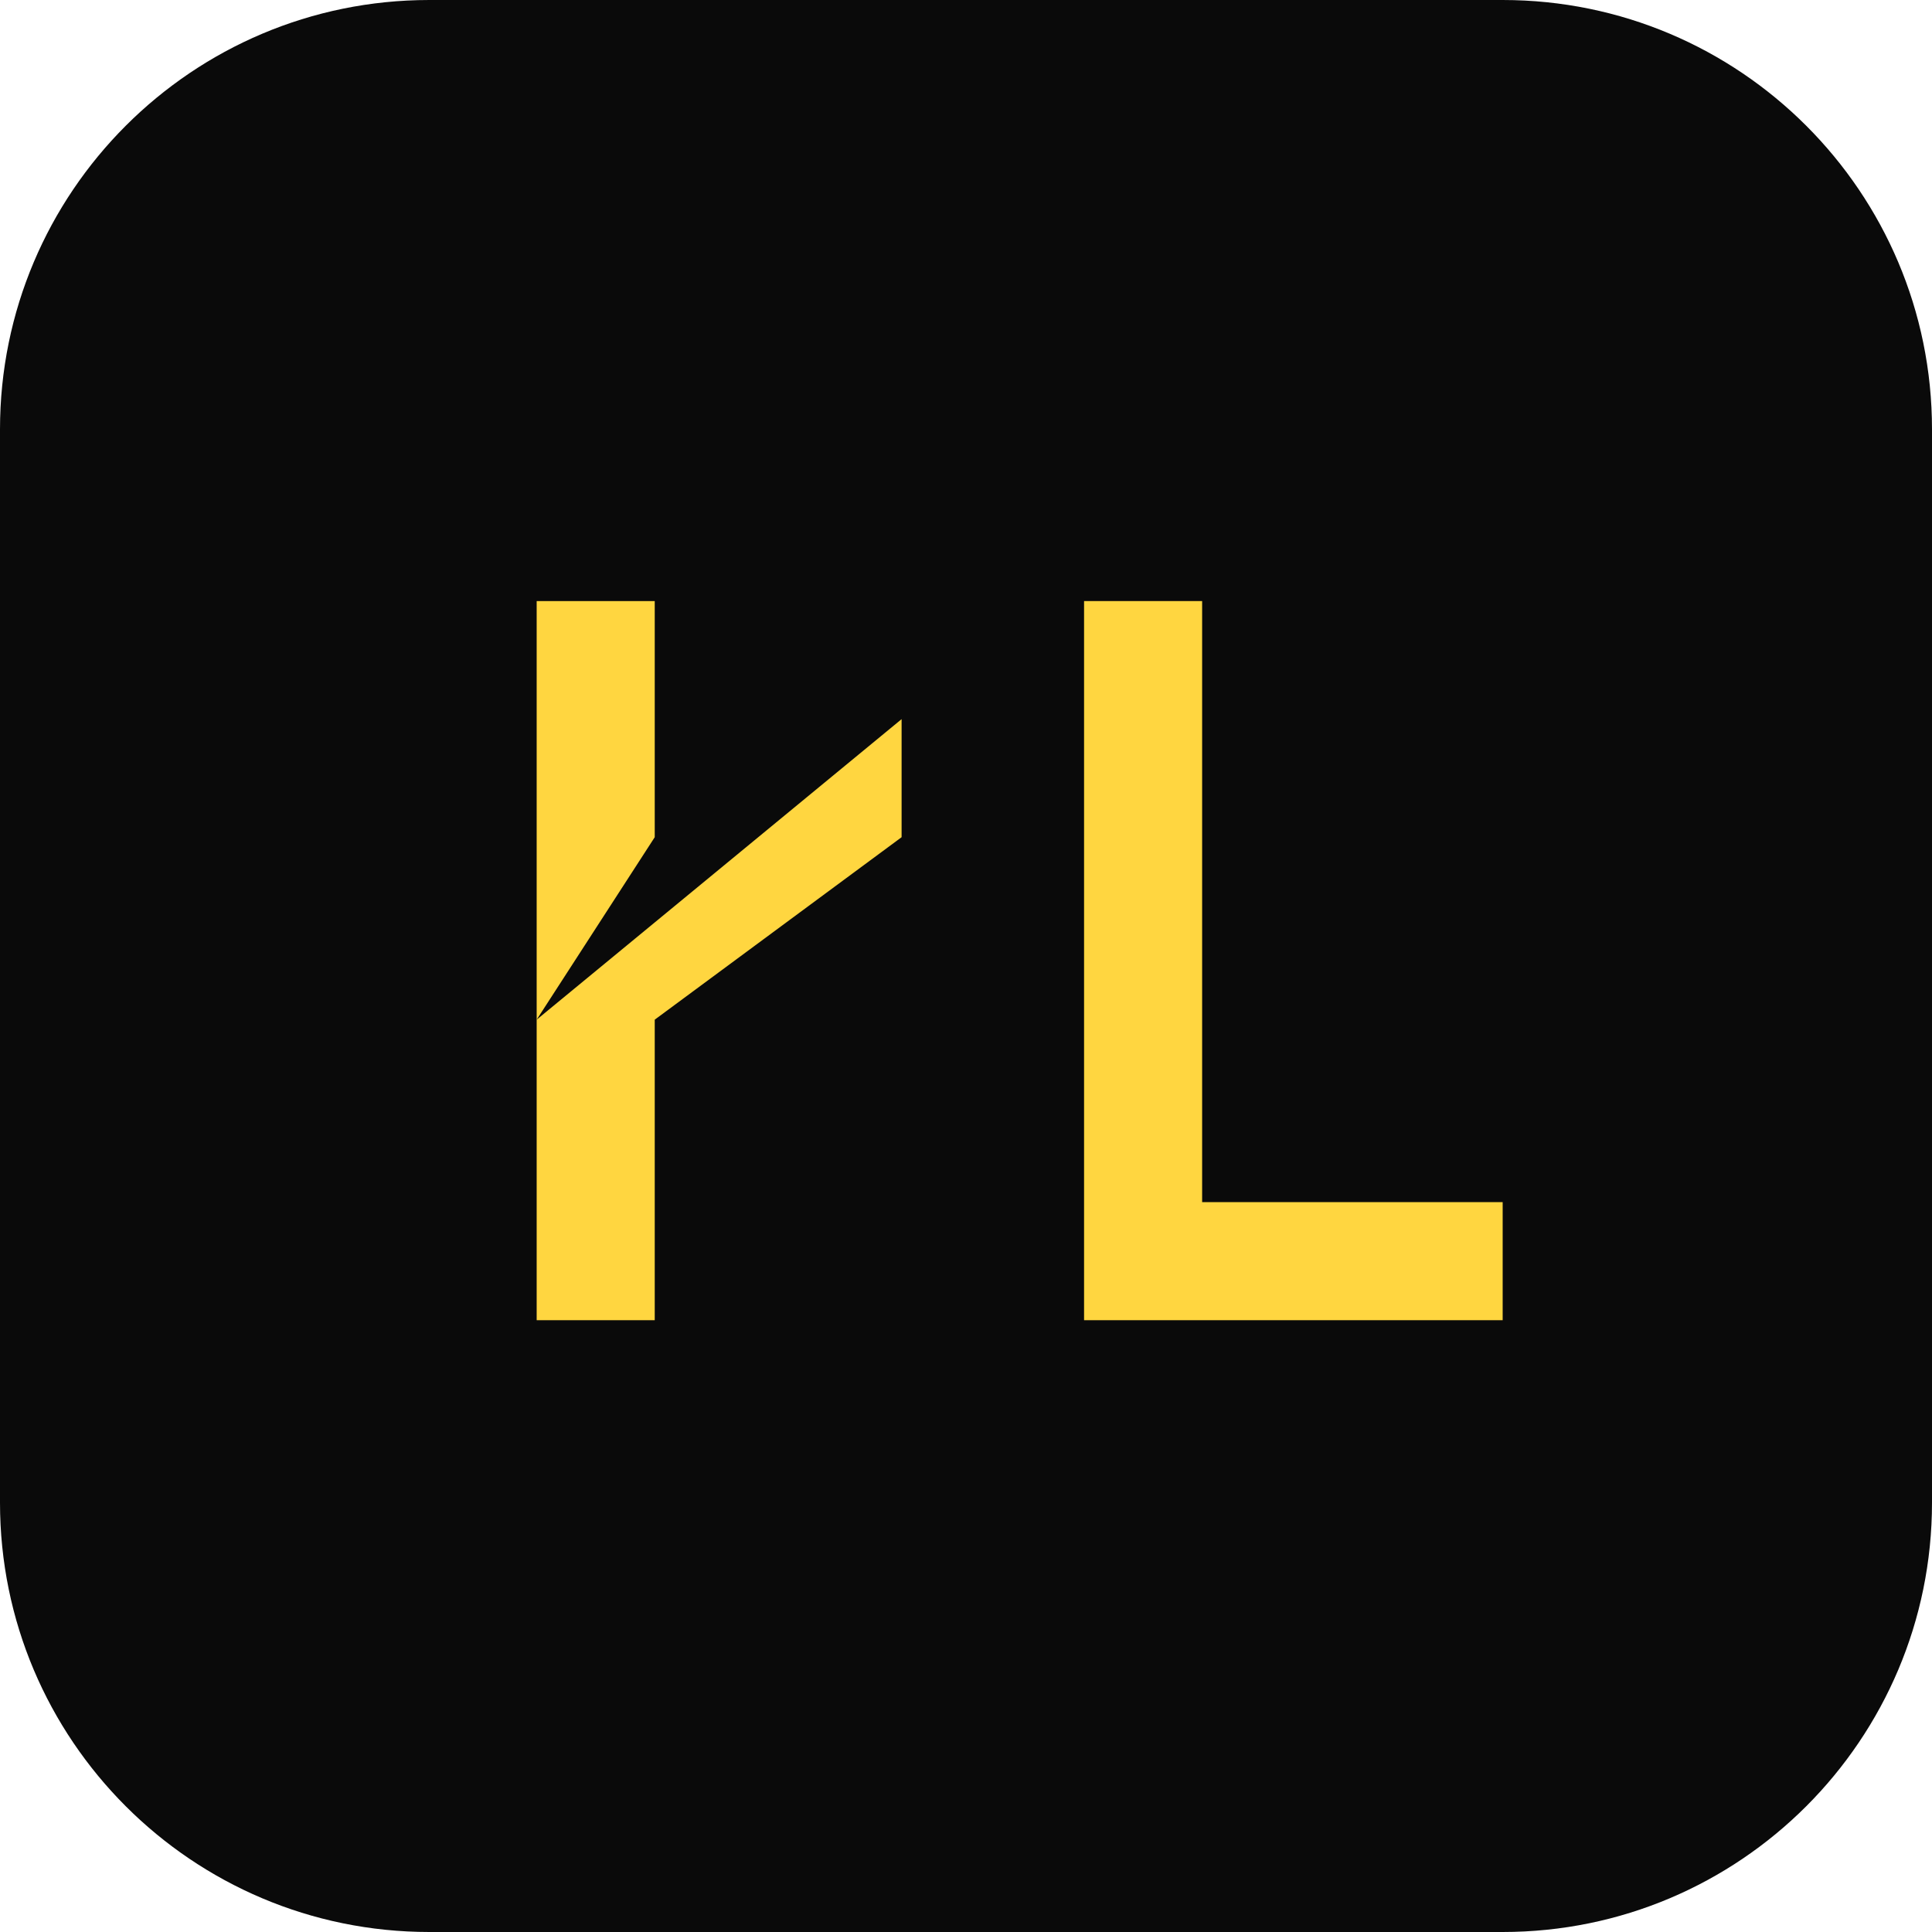
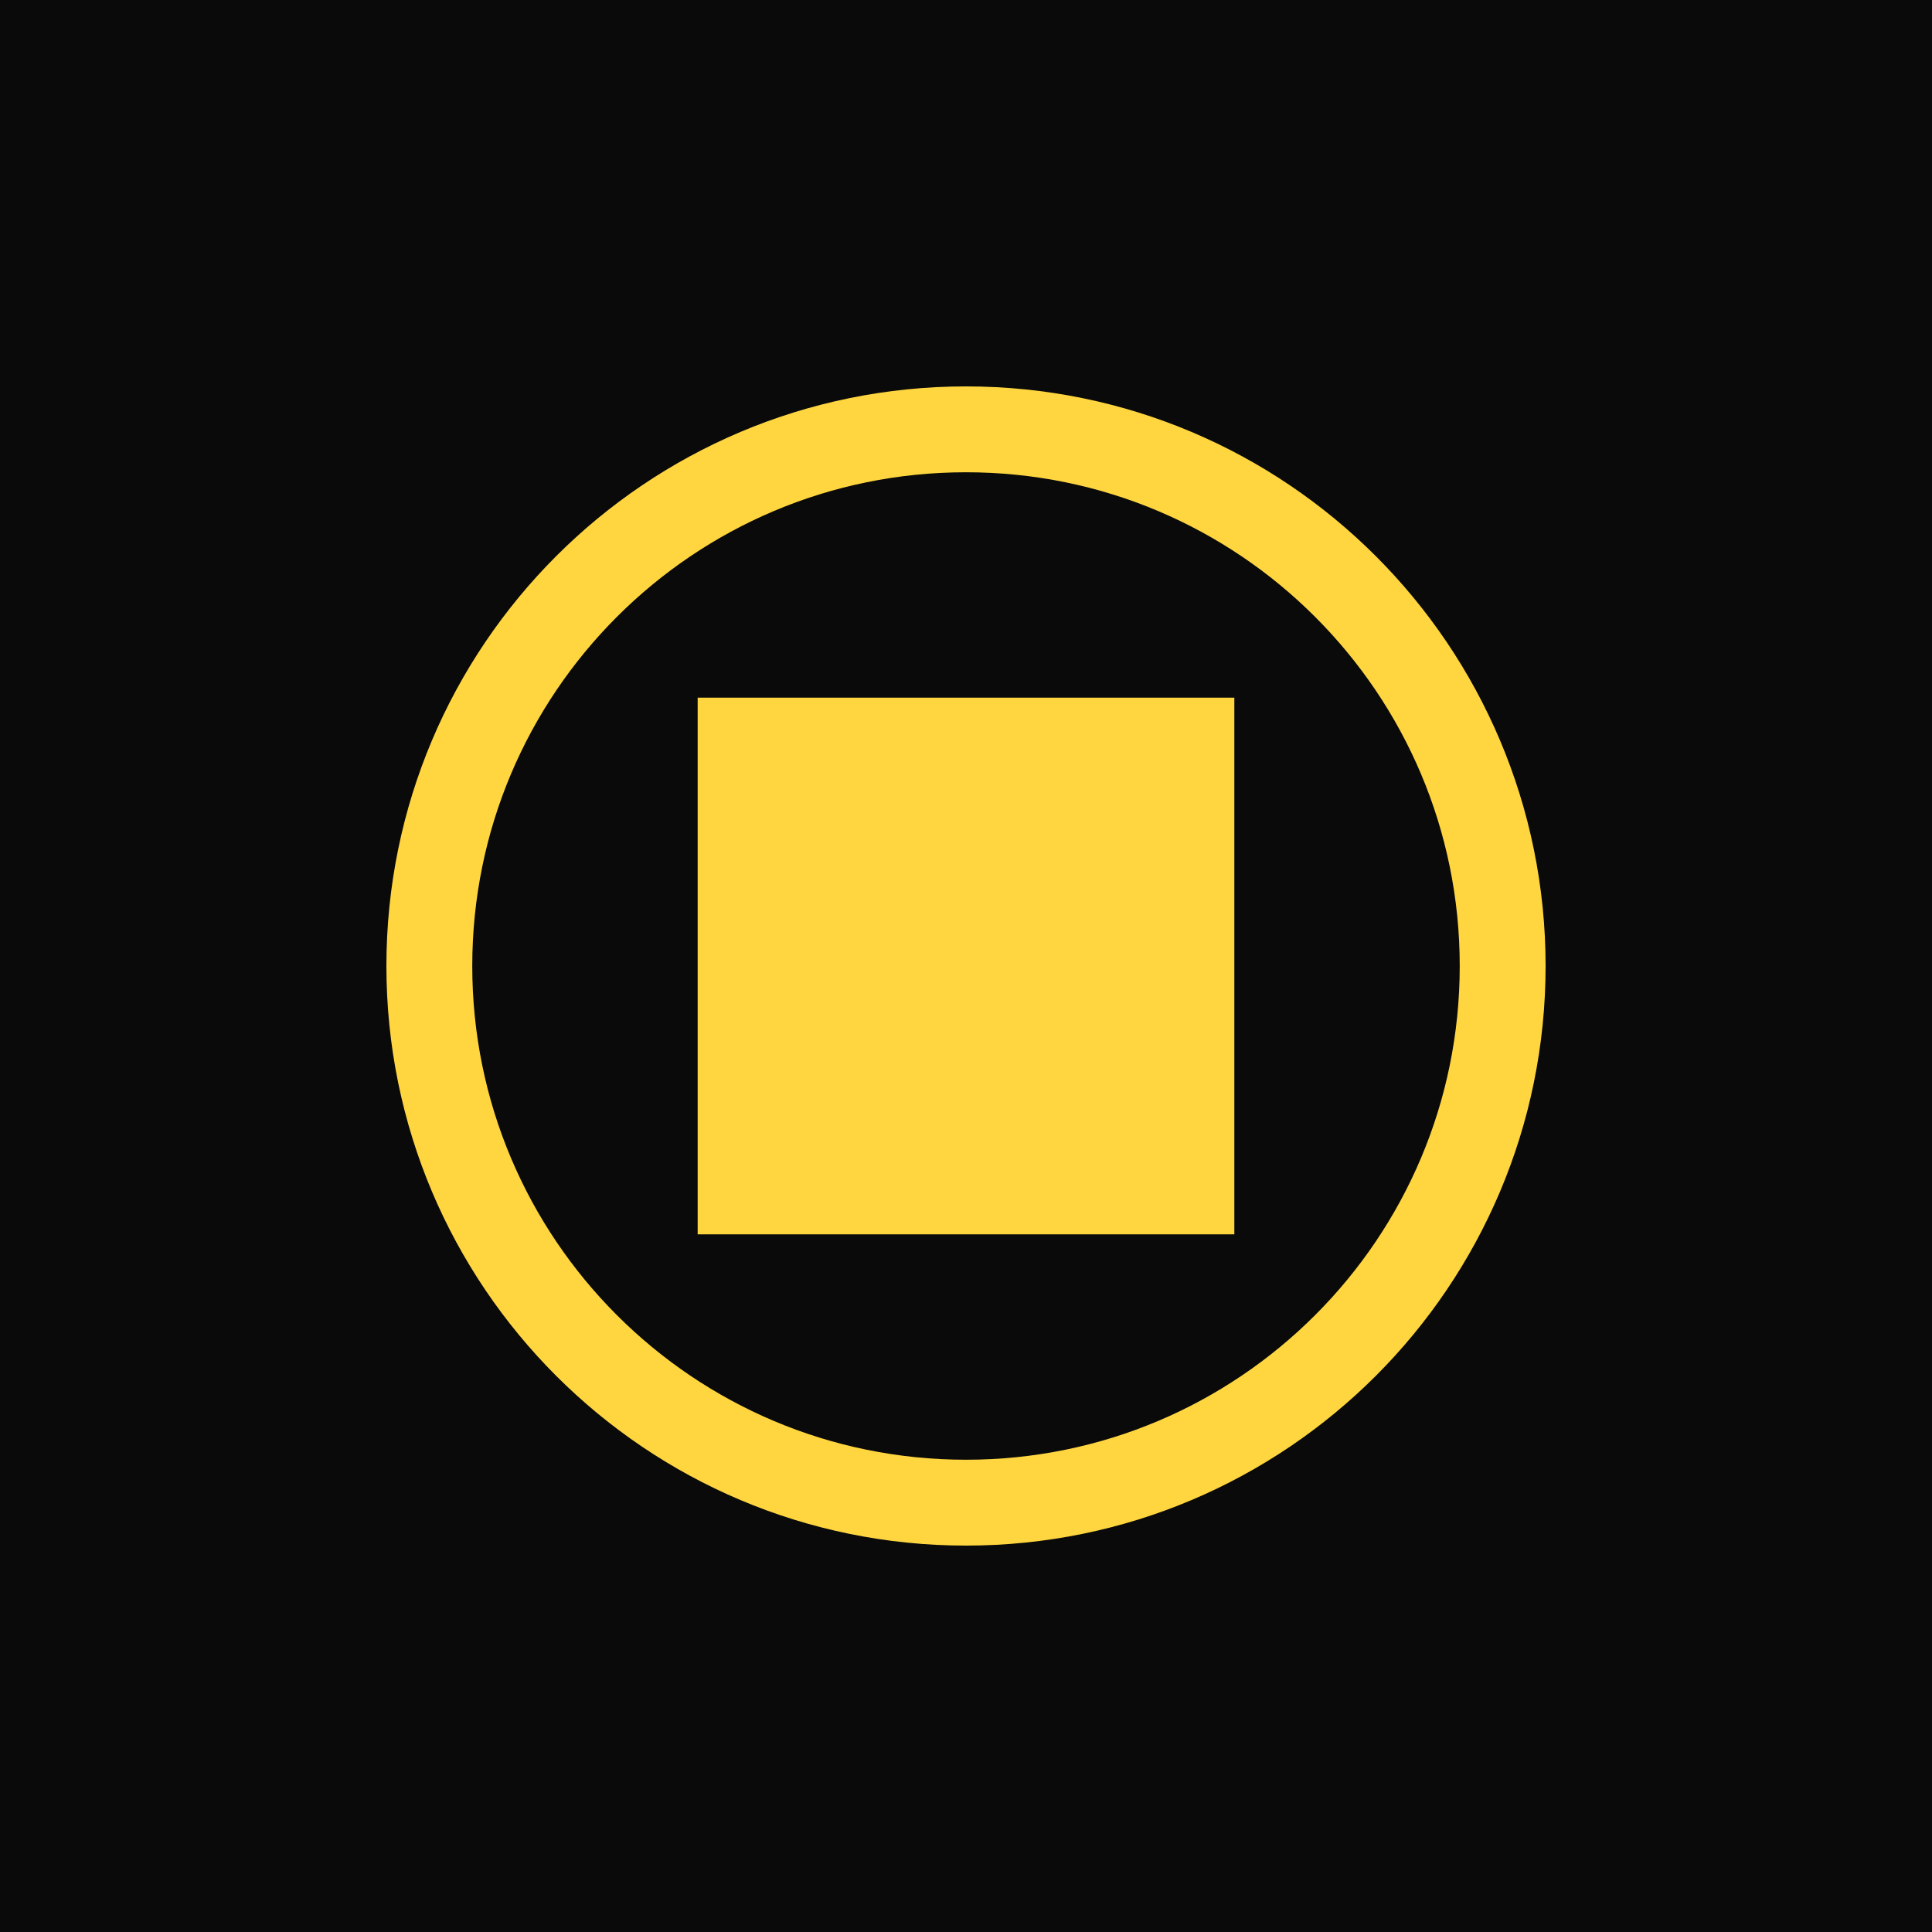
<svg xmlns="http://www.w3.org/2000/svg" viewBox="0 0 180 180">
-   <rect width="180" height="180" rx="40" fill="#0a0a0a" />
-   <path d="M50 56h11v67H50V56zm0 39l34-28v11l-23 17v-17z" fill="#FFD640" />
-   <path d="M101 56h11v56h28v11H101V56z" fill="#FFD640" />
+   <rect width="180" height="180" fill="#0a0a0a" />
+   <circle cx="90" cy="90" r="50" fill="none" stroke="#FFD640" stroke-width="8" />
+   <rect x="65" y="65" width="50" height="50" fill="#FFD640" />
</svg>
